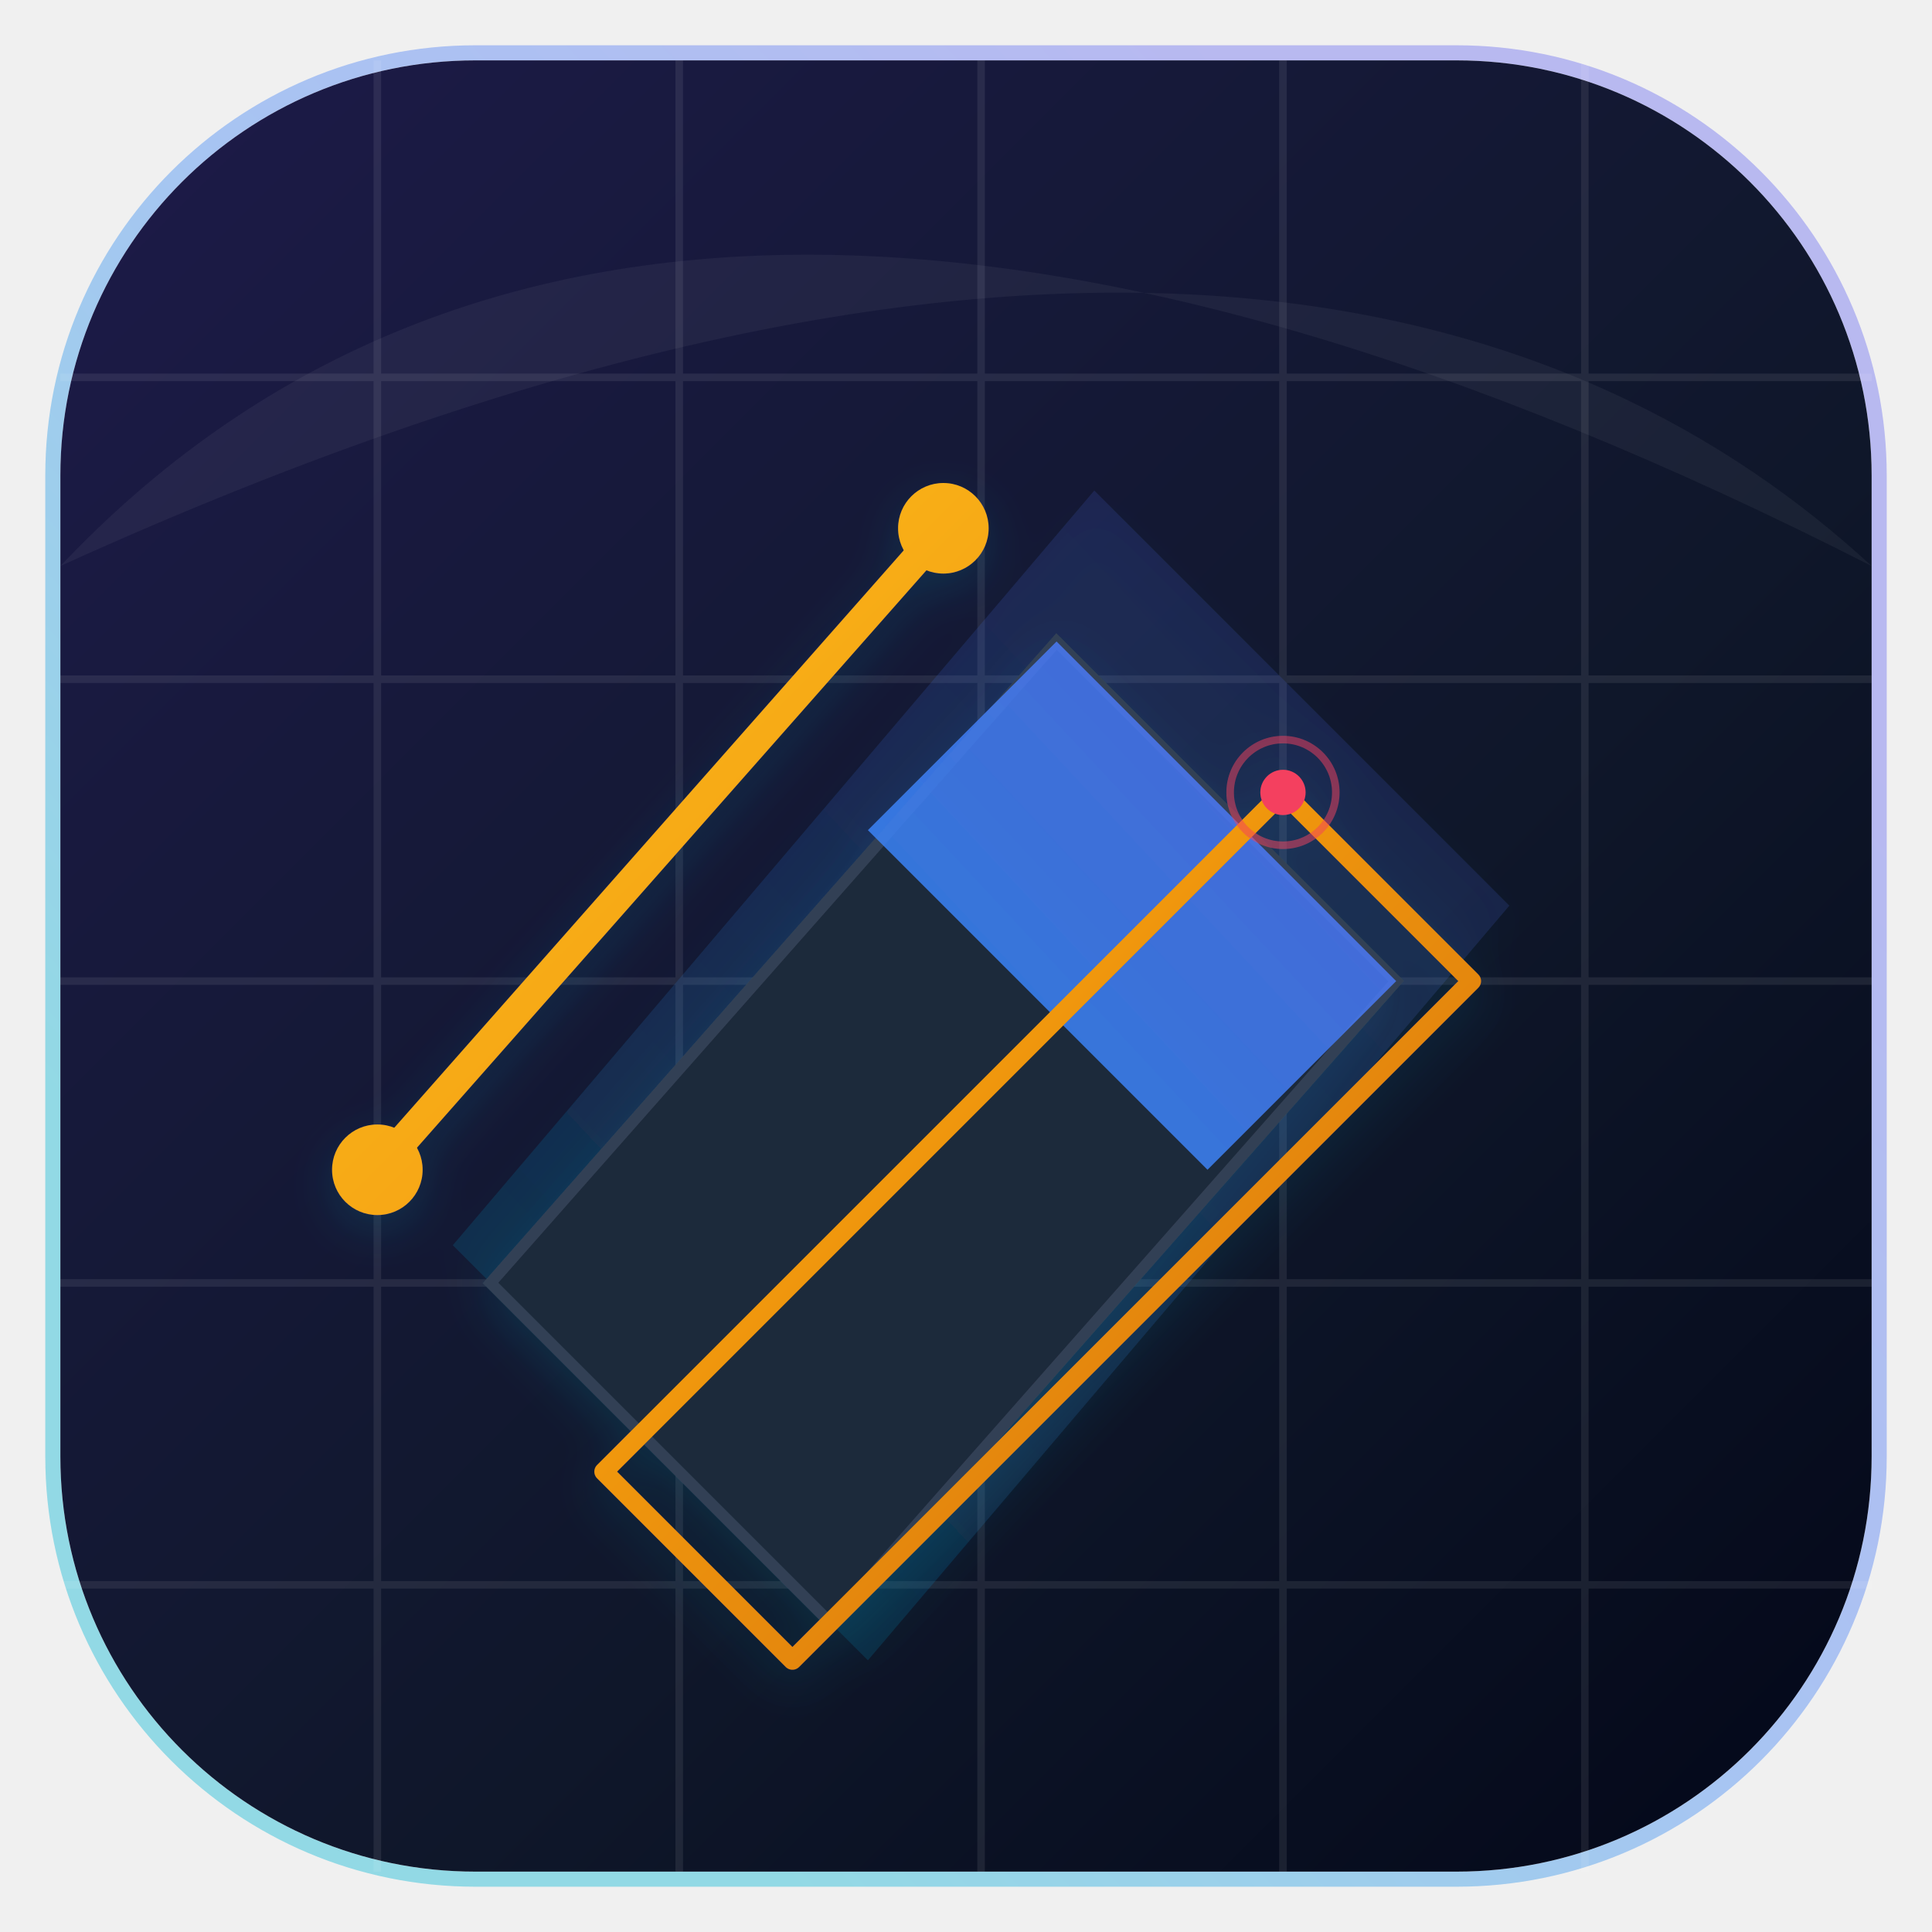
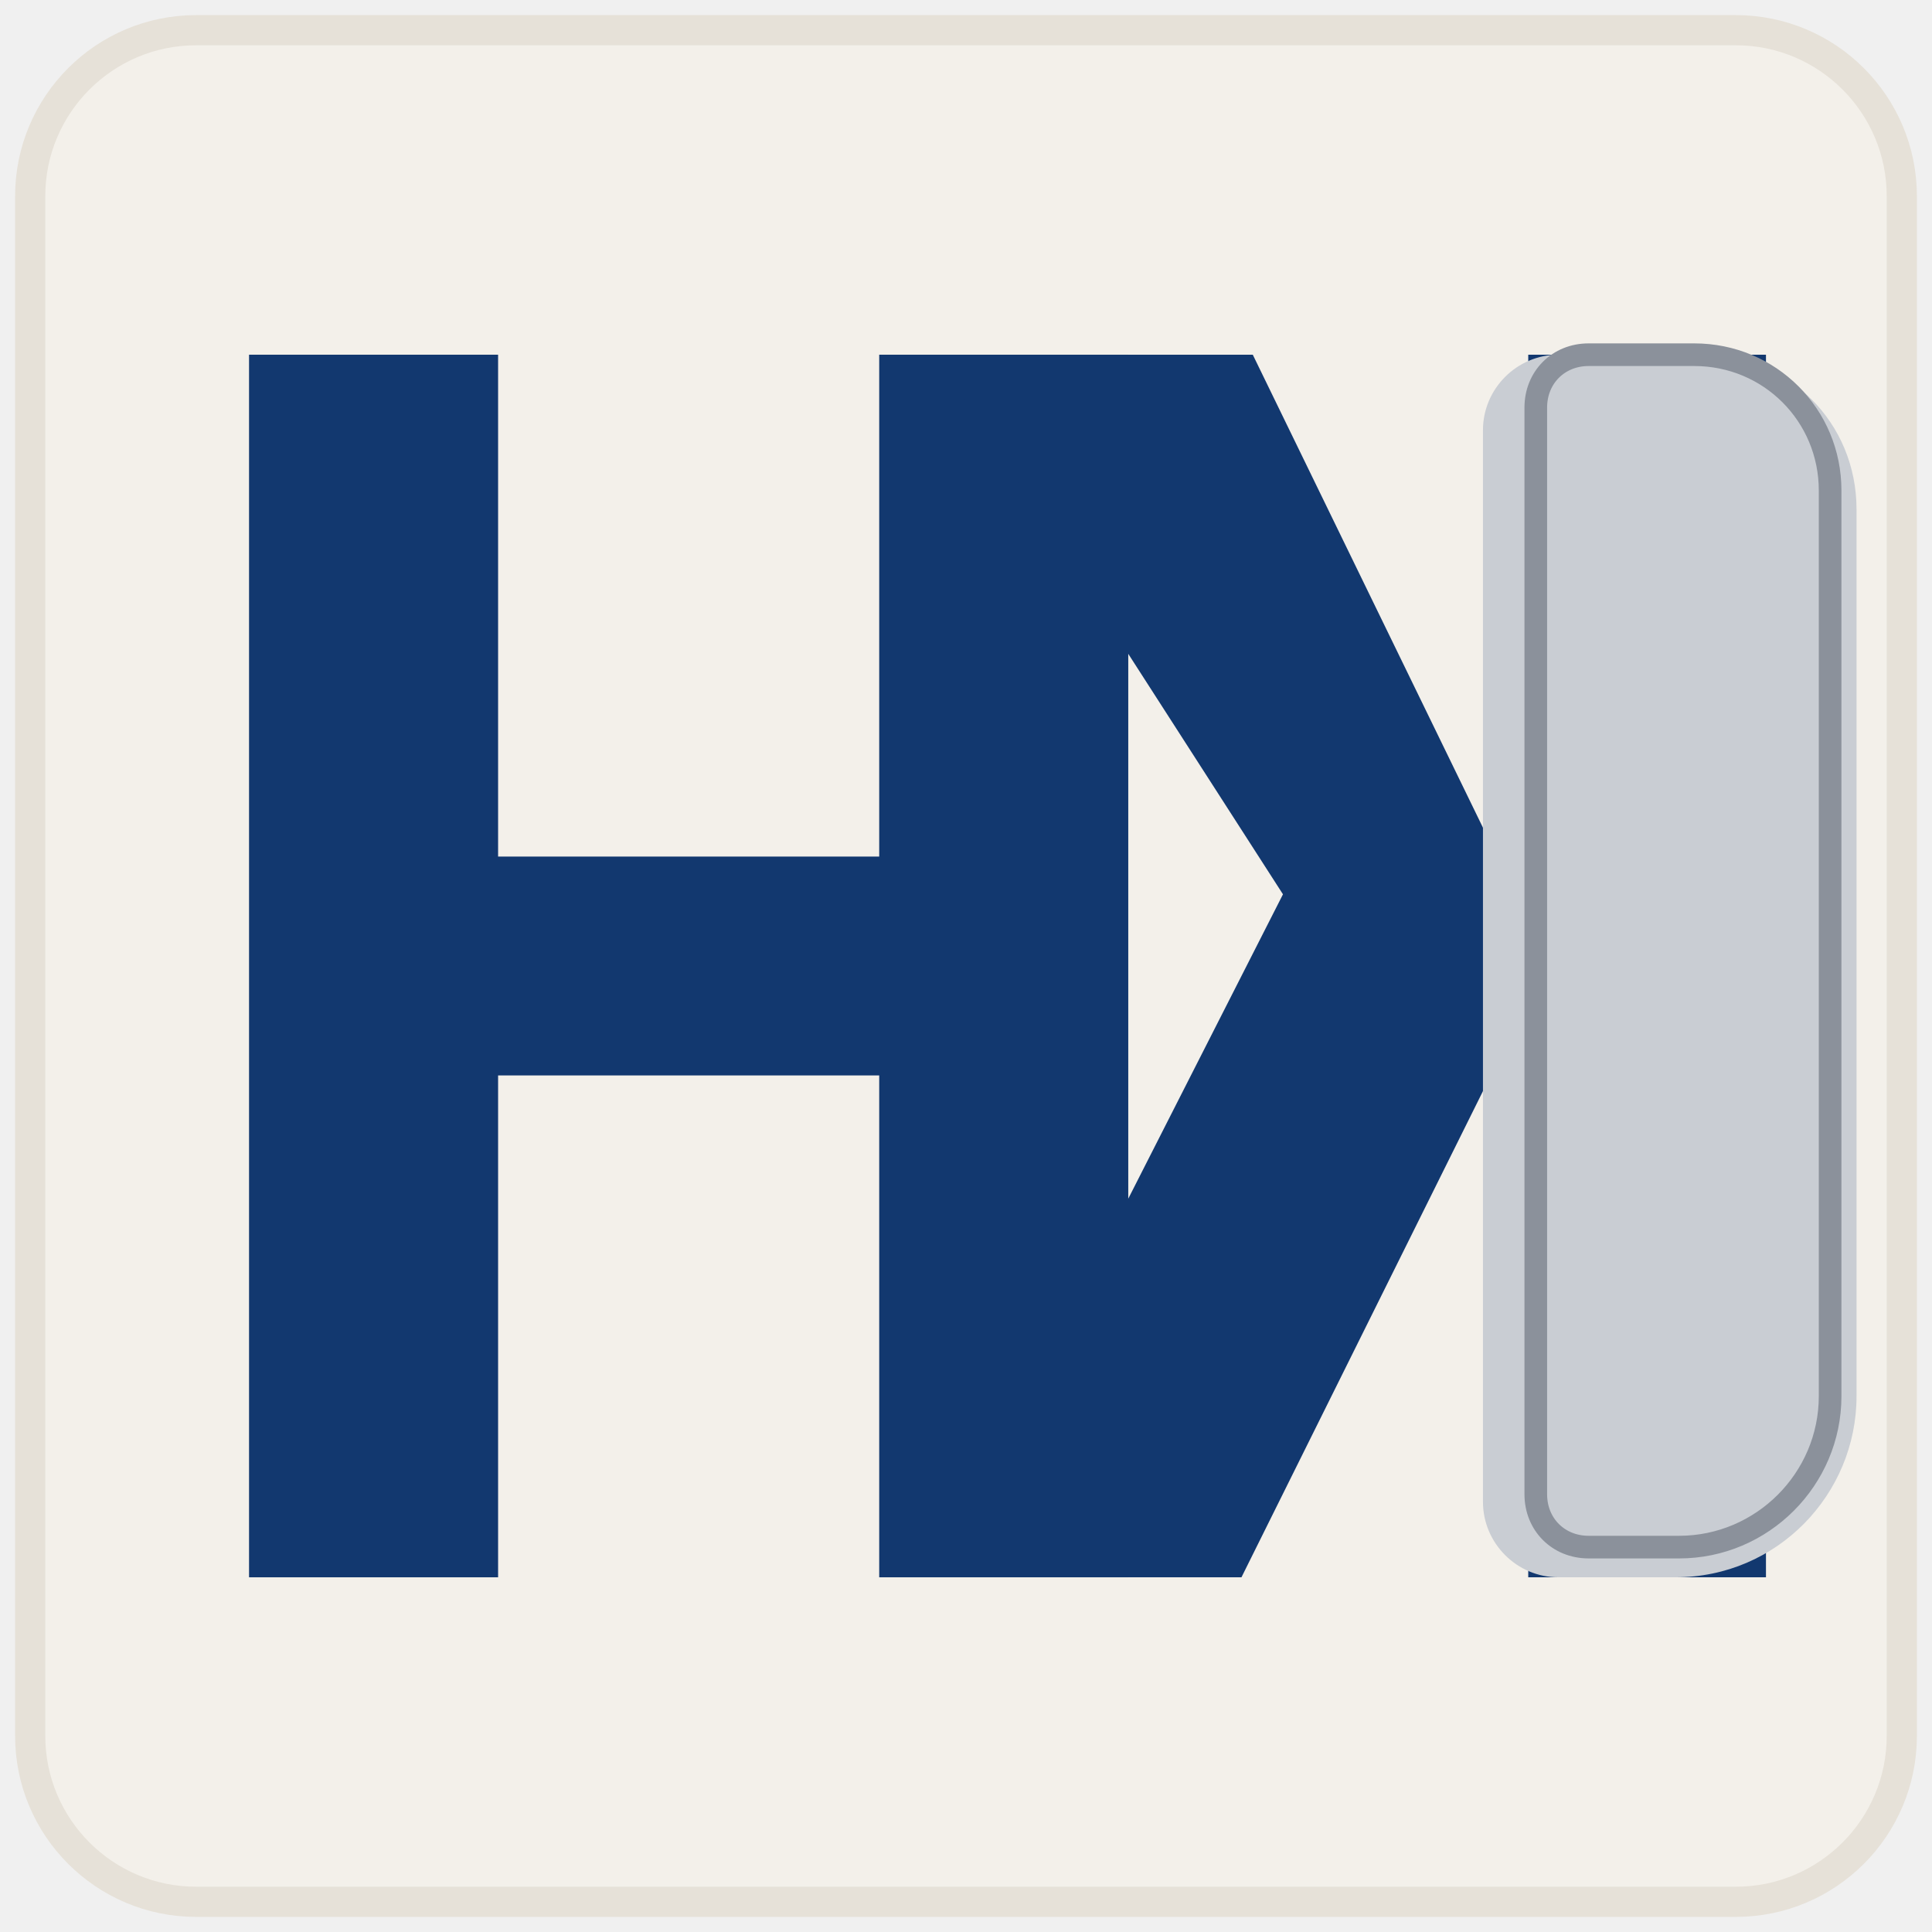
- <svg xmlns="http://www.w3.org/2000/svg" width="512" height="512" viewBox="0 0 512 512" fill="none">
-   <defs>
-     <linearGradient id="bgGrad" x1="0" y1="0" x2="512" y2="512" gradientUnits="userSpaceOnUse">
-       <stop offset="0%" stop-color="#1e1b4b" />
-       <stop offset="60%" stop-color="#0f172a" />
-       <stop offset="100%" stop-color="#020617" />
-     </linearGradient>
-     <linearGradient id="goldGrad" x1="120" y1="120" x2="380" y2="380" gradientUnits="userSpaceOnUse">
-       <stop offset="0%" stop-color="#fbbf24" />
-       <stop offset="50%" stop-color="#f59e0b" />
-       <stop offset="100%" stop-color="#d97706" />
-     </linearGradient>
-     <linearGradient id="cyanGrad" x1="100" y1="380" x2="400" y2="100" gradientUnits="userSpaceOnUse">
-       <stop offset="0%" stop-color="#06b6d4" />
-       <stop offset="50%" stop-color="#3b82f6" />
-       <stop offset="100%" stop-color="#6366f1" />
-     </linearGradient>
-     <filter id="shadow" x="-10%" y="-10%" width="130%" height="130%" filterUnits="userSpaceOnUse">
-       <feDropShadow dx="0" dy="16" stdDeviation="20" flood-color="#000000" flood-opacity="0.6" />
-       <feDropShadow dx="0" dy="4" stdDeviation="6" flood-color="#06b6d4" flood-opacity="0.15" />
-     </filter>
-     <filter id="innerShadow" x="-20%" y="-20%" width="140%" height="140%">
-       <feOffset dx="0" dy="3" />
-       <feGaussianBlur stdDeviation="3" result="offset-blur" />
-       <feComposite operator="out" in="SourceGraphic" in2="offset-blur" result="inverse" />
-       <feFlood flood-color="black" flood-opacity="0.6" result="color" />
-       <feComposite operator="in" in="color" in2="inverse" result="shadow" />
-       <feComposite operator="over" in="shadow" in2="SourceGraphic" />
-     </filter>
-   </defs>
-   <rect x="14" y="14" width="484" height="484" rx="112" fill="none" stroke="url(#cyanGrad)" stroke-width="4" stroke-opacity="0.4" />
-   <rect x="16" y="16" width="480" height="480" rx="110" fill="url(#bgGrad)" />
-   <g opacity="0.08" stroke="#ffffff" stroke-width="2">
-     <line x1="16" y1="100" x2="496" y2="100" />
-     <line x1="16" y1="180" x2="496" y2="180" />
-     <line x1="16" y1="260" x2="496" y2="260" />
-     <line x1="16" y1="340" x2="496" y2="340" />
-     <line x1="16" y1="420" x2="496" y2="420" />
-     <line x1="100" y1="16" x2="100" y2="496" />
-     <line x1="180" y1="16" x2="180" y2="496" />
-     <line x1="260" y1="16" x2="260" y2="496" />
-     <line x1="340" y1="16" x2="340" y2="496" />
-     <line x1="420" y1="16" x2="420" y2="496" />
-   </g>
-   <g filter="url(#shadow)">
-     <path d="M 120,330 L 290,130 L 400,240 L 230,440 Z" fill="url(#cyanGrad)" opacity="0.15" />
-     <path d="M 130,340 L 280,170 L 370,260 L 220,430 Z" fill="#1e293b" stroke="#334155" stroke-width="3" />
-     <path d="M 280,170 L 370,260 L 320,310 L 230,220 Z" fill="url(#cyanGrad)" opacity="0.85" />
-     <path d="M 100,310 L 250,140" stroke="url(#goldGrad)" stroke-width="8" stroke-linecap="round" />
-     <circle cx="250" cy="140" r="12" fill="url(#goldGrad)" />
-     <circle cx="100" cy="310" r="12" fill="url(#goldGrad)" />
-     <path d="M 160,390 L 340,210 L 390,260 L 210,440 Z" fill="none" stroke="url(#goldGrad)" stroke-width="5" stroke-linejoin="round" />
-     <circle cx="340" cy="210" r="6" fill="#f43f5e" />
-     <circle cx="340" cy="210" r="14" fill="none" stroke="#f43f5e" stroke-width="2" opacity="0.5" />
-   </g>
-   <path d="M 16,150 C 120,40 280,40 496,150 C 420,80 280,30 16,150 Z" fill="#ffffff" opacity="0.05" />
+ <svg xmlns="http://www.w3.org/2000/svg" viewBox="0 0 512 512" role="img" aria-label="HNL logo">
+   <rect x="8" y="8" width="496" height="496" rx="44" fill="#f3f0ea" stroke="#e6e1d8" stroke-width="8" />
+   <path d="M66 94h66v133h101V94h66v324h-66V285H132v133H66z" fill="#12386f" />
+   <path d="M248 94h84l73 150V94h63v324h-63V265l-76 153h-81l92-181z" fill="#12386f" />
+   <path d="M413 94h38c23 0 41 18 41 41v235c0 26-21 48-48 48h-31c-11 0-20-9-20-20V114c0-11 9-20 20-20z" fill="#c9cdd3" />
+   <path d="M421 94h28c20 0 36 16 36 36v240c0 22-18 40-40 40h-24c-8 0-14-6-14-14V108c0-8 6-14 14-14z" fill="none" stroke="#8b919b" stroke-width="6" />
</svg>
